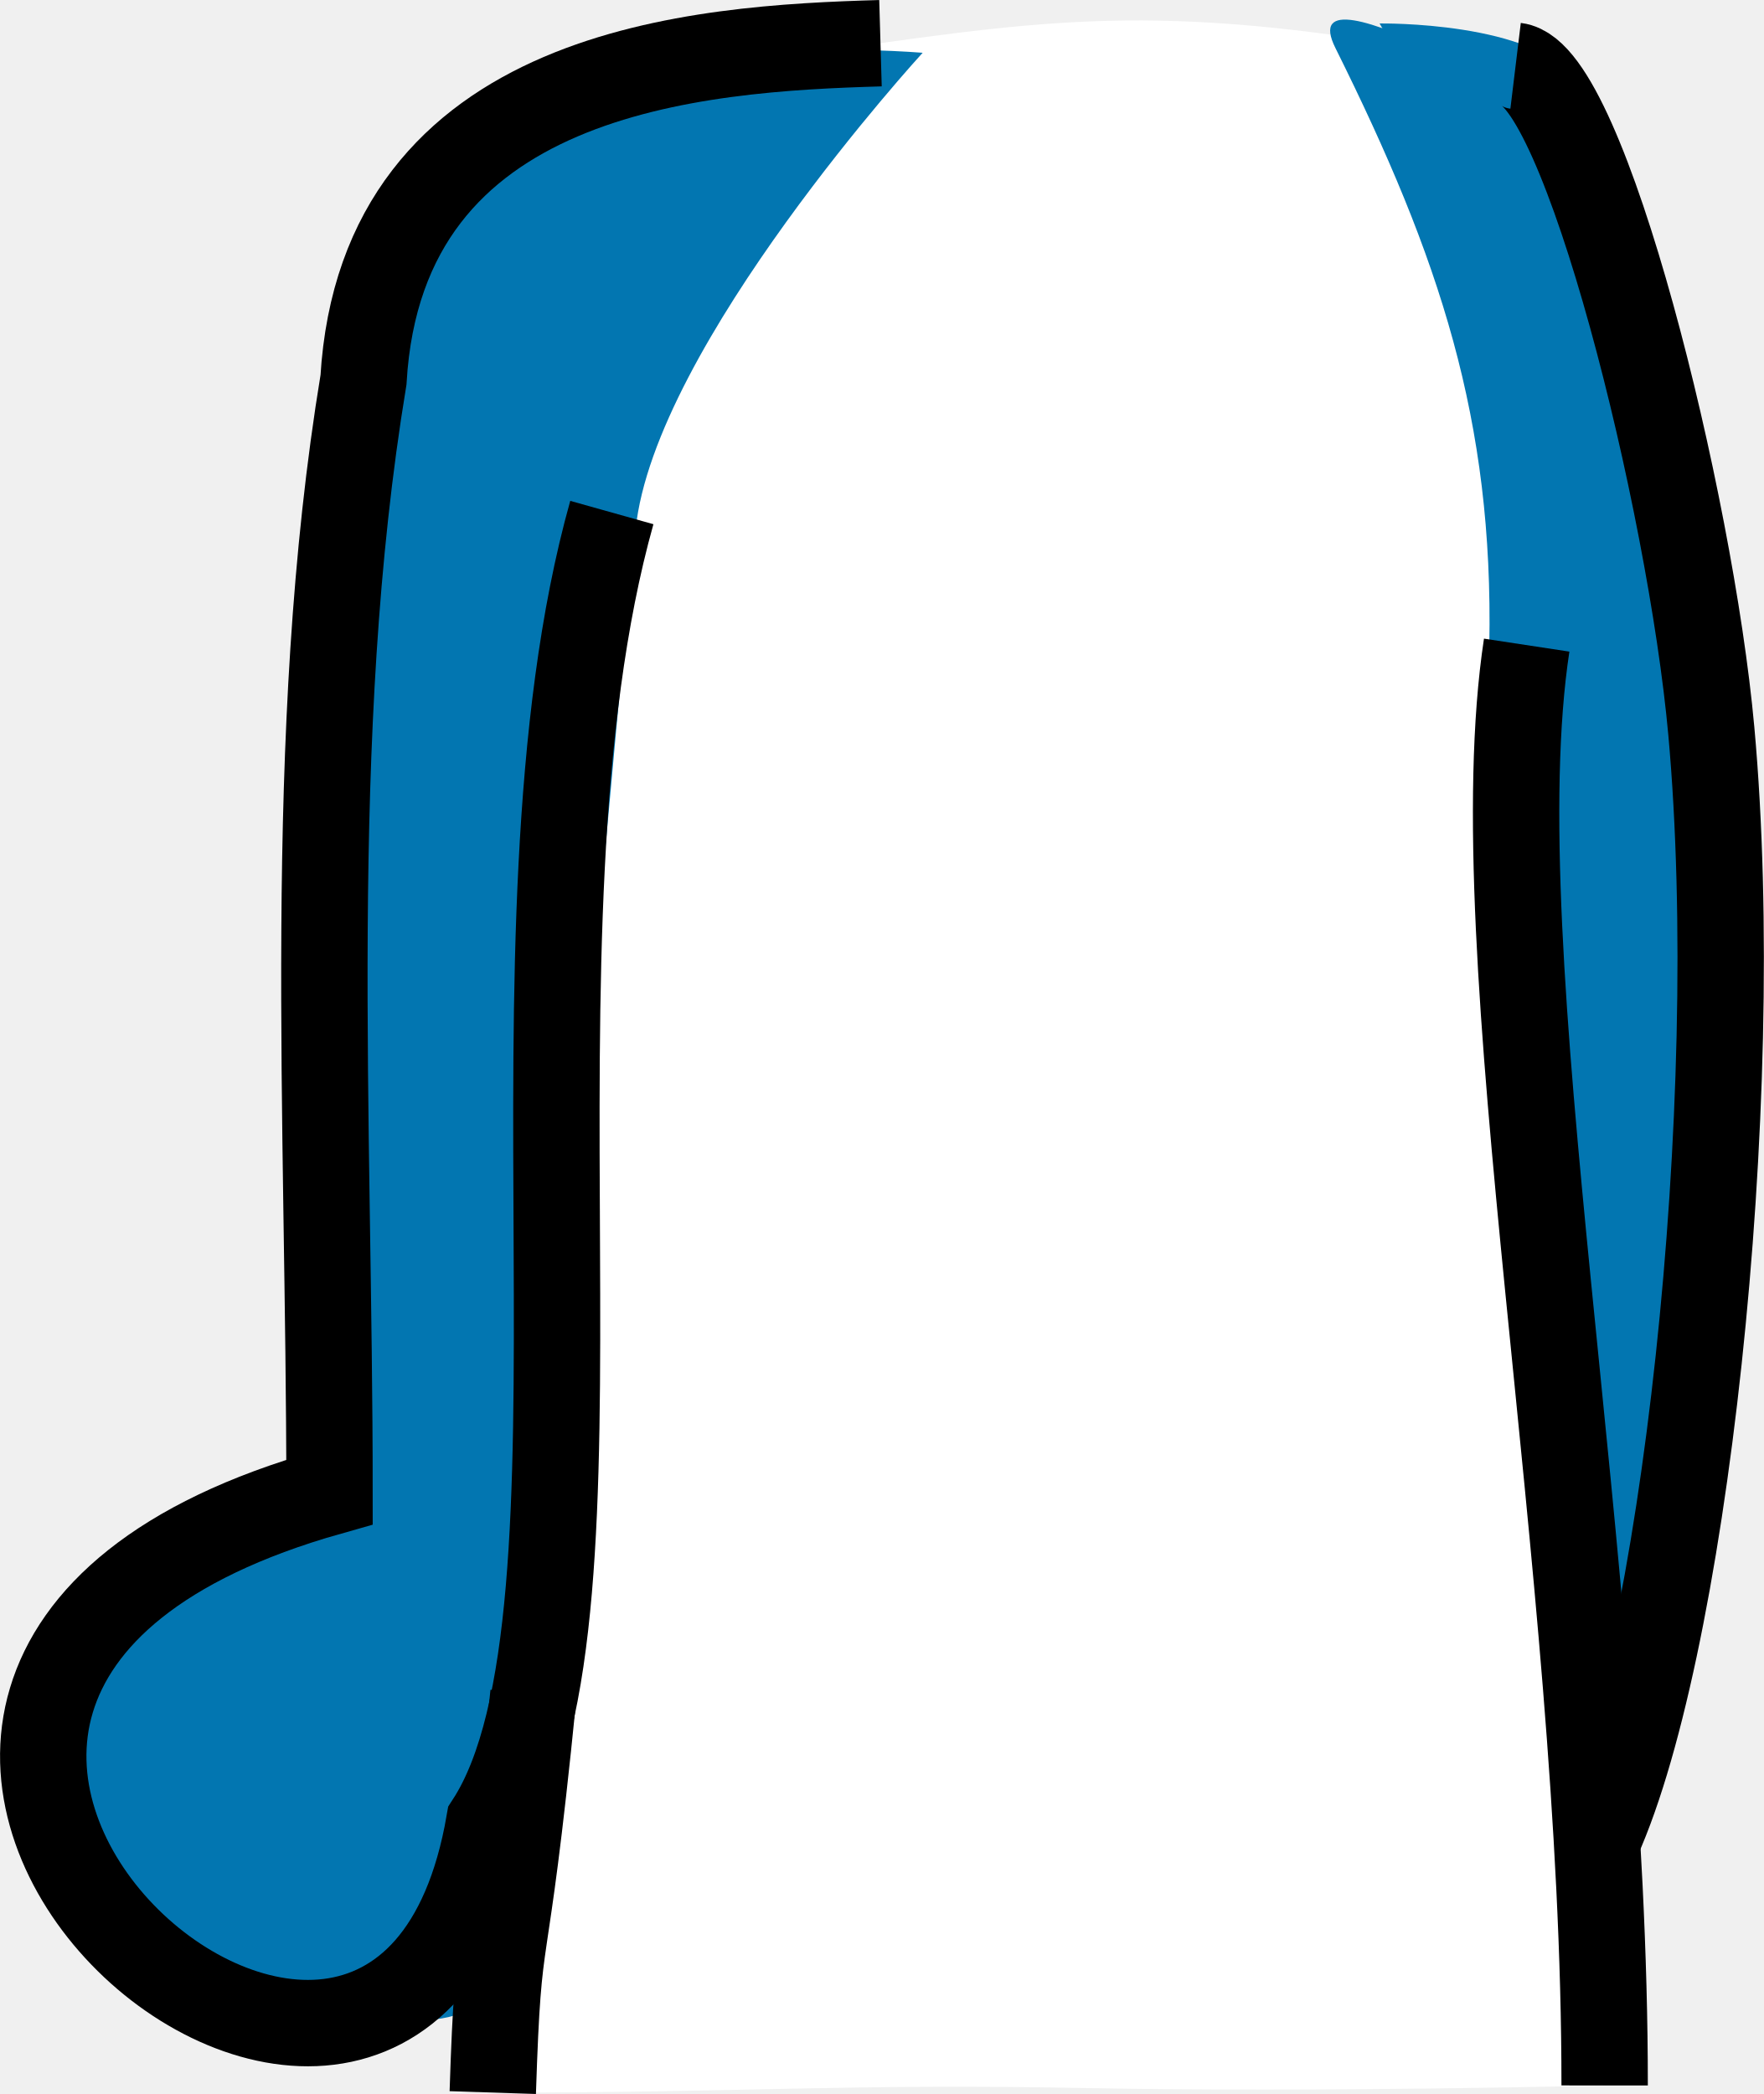
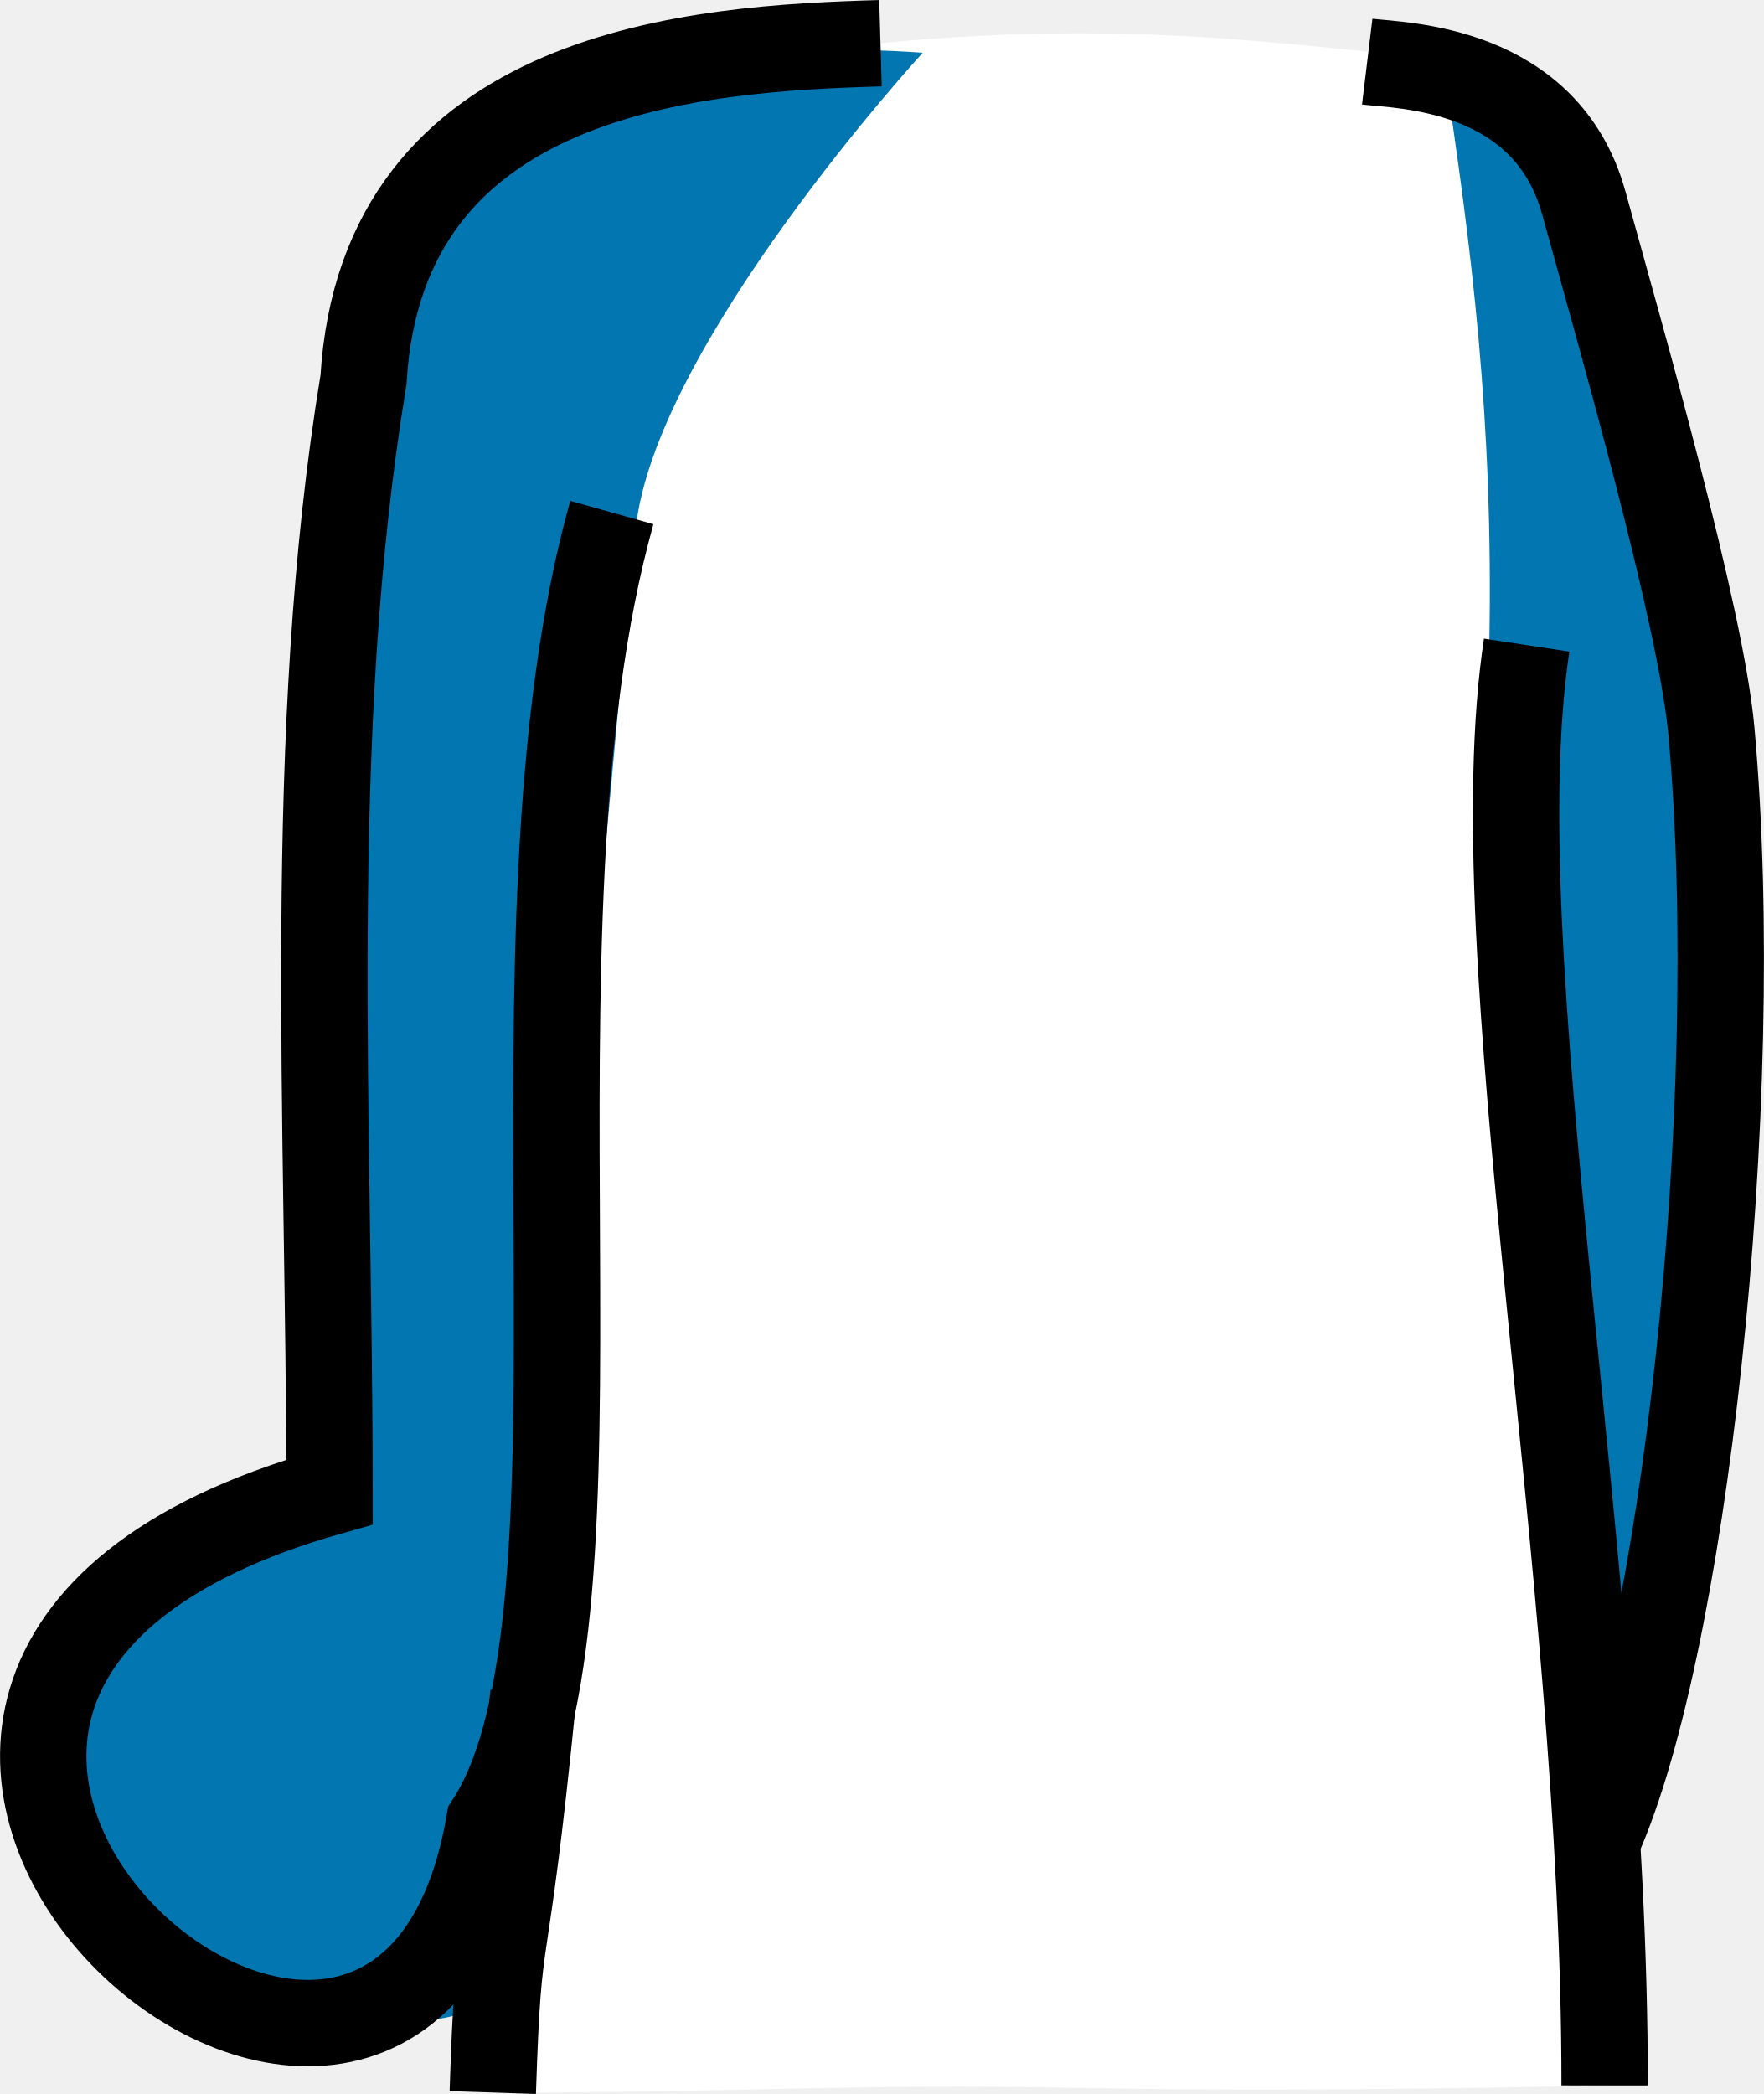
<svg xmlns="http://www.w3.org/2000/svg" width="24.505mm" height="29.09mm" viewBox="0 0 24.505 29.09" version="1.1" id="svg8">
  <defs id="defs2" />
  <g id="layer1" transform="translate(-113.0508,-148.9522)" style="display:inline" />
  <g transform="translate(-36.4728,-45.6461)" id="layer3" />
  <g transform="translate(-36.4728,-45.6461)" id="layer2" style="display:inline">
-     <g style="display:inline" id="g5165" transform="translate(36.4728,44.71765)">
-       <g style="display:inline" transform="translate(-84.4734,-131.8365)" id="layer1-0" />
-       <g id="layer3-1" transform="translate(-7.895419,-28.53037)">
-         <path id="path831-5" d="m 28.95,30.373 c 1.636,2.807 3.434,11.02 2.186,19.813 -0.037,2.612 -0.949,7.589 -0.949,8.244 0,0 -3.899,0.1 -7.229,0.036 -3.33,-0.064 -4.797,0.067 -8.216,0.063 0.029,-1.658 -5.398,-4.791 -2.268,-8.344 0,-5.167 -0.342,-10.519 0.472,-15.45 0.255,-4.327 4.856,-2.933 7.182,-4.677 2.924,-0.41 4.489,-0.527 8.822,0.314 z" style="opacity:1;fill:#ffffff;fill-opacity:1;stroke:none;stroke-width:1.2;stroke-linecap:butt;stroke-linejoin:miter;stroke-miterlimit:4;stroke-dasharray:none;stroke-opacity:1" />
-         <path id="path847" d="m 16.725,36.815 c 0.26,-2.557 3.988,-6.623 3.988,-6.623 0,0 -4.511,-0.378 -5.88,1.069 -4.368,4.619 -2.36,18.925 -2.36,18.925 0,0 -4.58,2.615 -4.156,4.06 0.59,2.015 5.98,4.4 6.424,2.696 0.444,-1.704 1.287,-13.277 1.984,-20.127 z" style="fill:#0276b1;fill-opacity:1;stroke:none;stroke-width:0.265px;stroke-linecap:butt;stroke-linejoin:miter;stroke-opacity:1" />
-         <path id="path849" d="m 27.061,29.785 c 0,0 2.289,3.879 2.043,8.636 -0.246,4.757 2.173,14.127 2.173,14.127 0,0 2.179,-16.525 -1.477,-21.956 -0.567,-0.843 -2.74,-0.807 -2.74,-0.807 z" style="fill:#0276b1;fill-opacity:1;stroke:none;stroke-width:0.265px;stroke-linecap:butt;stroke-linejoin:miter;stroke-opacity:1" />
-         <path id="path853" d="m 26.447,30.126 c 1.452,2.918 2.197,5.166 2.138,8.296 -0.079,4.14 1.866,13.489 1.866,13.489 0.74,0.174 1.252,-13.017 1.252,-13.017 l -1.793,-7.594 c 0,0 -4.133,-2.519 -3.463,-1.174 z" style="fill:#0276b1;fill-opacity:1;stroke:none;stroke-width:0.265px;stroke-linecap:butt;stroke-linejoin:miter;stroke-opacity:1" />
-       </g>
-       <g style="display:inline" id="layer2-2" transform="translate(-7.895419,-28.53037)">
-         <path style="fill:none;stroke:#000000;stroke-width:1.2;stroke-linecap:butt;stroke-linejoin:miter;stroke-miterlimit:4;stroke-dasharray:none;stroke-opacity:1" d="m 15.306,52.993 c -0.423,4.242 -0.48,2.928 -0.565,5.536" id="path905" />
-         <path id="path831" d="m 28.95,30.373 c 0.956,0.116 2.429,6.043 2.719,9.241 0.47,5.182 -0.392,12.935 -1.639,15.524" style="opacity:1;fill:none;fill-opacity:1;stroke:#000000;stroke-width:1.2;stroke-linecap:butt;stroke-linejoin:miter;stroke-miterlimit:4;stroke-dasharray:none;stroke-opacity:1" />
-         <path id="path856" d="m 16.395,36.579 c -1.649,5.875 0.179,15.296 -1.703,18.2 -1.274,7.36 -11.774,-1.891 -2.219,-4.593 0,-5.167 -0.342,-10.519 0.472,-15.45 0.255,-4.327 4.655,-4.604 7.182,-4.677" style="fill:none;stroke:#000000;stroke-width:1.2;stroke-linecap:butt;stroke-linejoin:miter;stroke-miterlimit:4;stroke-dasharray:none;stroke-opacity:1" />
-         <path id="path858" d="m 29.104,38.421 c -0.654,4.303 1.087,12.79 1.083,20.009" style="fill:none;stroke:#000000;stroke-width:1.2;stroke-linecap:butt;stroke-linejoin:miter;stroke-miterlimit:4;stroke-dasharray:none;stroke-opacity:1" />
-       </g>
+     <g id="layer1-0" transform="translate(-48.0006,-87.11882)" style="display:inline" />
+     <path id="path831-5" d="m 57.527,46.56 c 1.636,2.807 3.434,11.02 2.186,19.813 -0.037,2.612 -0.949,7.589 -0.949,8.244 0,0 -3.899,0.1 -7.229,0.036 -3.33,-0.064 -4.797,0.067 -8.216,0.063 0.029,-1.658 -5.398,-4.791 -2.268,-8.344 0,-5.167 -0.342,-10.519 0.472,-15.45 0.255,-4.327 4.856,-2.933 7.182,-4.677 3.828,-0.364 5.984,0.094 8.822,0.314 z" style="fill:#ffffff;fill-opacity:1;stroke:none;stroke-width:1.2;stroke-linecap:butt;stroke-linejoin:miter;stroke-miterlimit:4;stroke-dasharray:none;stroke-opacity:1" />
+     <path id="path847" d="m 45.303,53.002 c 0.26,-2.557 3.988,-6.623 3.988,-6.623 0,0 -4.511,-0.378 -5.88,1.069 -4.368,4.619 -2.36,18.925 -2.36,18.925 0,0 -4.58,2.615 -4.156,4.06 0.59,2.015 5.98,4.4 6.424,2.696 0.444,-1.704 1.287,-13.277 1.984,-20.127 z" style="fill:#0276b1;fill-opacity:1;stroke:none;stroke-width:0.265px;stroke-linecap:butt;stroke-linejoin:miter;stroke-opacity:1" />
+     <path id="path853" d="m 56.524,46.502 c 0.397,2.617 0.697,4.977 0.638,8.107 -0.079,4.14 1.866,13.489 1.866,13.489 0.74,0.174 1.252,-13.017 1.252,-13.017 l -2.753,-8.521 c 0,0 -0.262,-0.114 -1.003,-0.058 z" style="fill:#0276b1;fill-opacity:1;stroke:none;stroke-width:0.265px;stroke-linecap:butt;stroke-linejoin:miter;stroke-opacity:1" />
+     <g transform="translate(28.57738,16.18728)" id="layer2-2" style="display:inline">
+       <path id="path905" d="m 15.306,52.993 c -0.423,4.242 -0.48,2.928 -0.565,5.536" style="fill:none;stroke:#000000;stroke-width:1.2;stroke-linecap:butt;stroke-linejoin:miter;stroke-miterlimit:4;stroke-dasharray:none;stroke-opacity:1" />
+       <path style="opacity:1;fill:none;fill-opacity:1;stroke:#000000;stroke-width:1.2;stroke-linecap:butt;stroke-linejoin:miter;stroke-miterlimit:4;stroke-dasharray:none;stroke-opacity:1" d="m 26.889,30.315 c 0.478,0.058 2.485,0.068 3.009,1.964 0.524,1.896 1.627,5.736 1.772,7.335 0.47,5.182 -0.392,12.935 -1.639,15.524" id="path831" />
+       <path style="fill:none;stroke:#000000;stroke-width:1.2;stroke-linecap:butt;stroke-linejoin:miter;stroke-miterlimit:4;stroke-dasharray:none;stroke-opacity:1" d="m 16.395,36.579 c -1.649,5.875 0.179,15.296 -1.703,18.2 -1.274,7.36 -11.774,-1.891 -2.219,-4.593 0,-5.167 -0.342,-10.519 0.472,-15.45 0.255,-4.327 4.655,-4.604 7.182,-4.677" id="path856" />
+       <path style="fill:none;stroke:#000000;stroke-width:1.2;stroke-linecap:butt;stroke-linejoin:miter;stroke-miterlimit:4;stroke-dasharray:none;stroke-opacity:1" d="m 29.104,38.421 c -0.654,4.303 1.087,12.79 1.083,20.009" id="path858" />
    </g>
  </g>
</svg>
